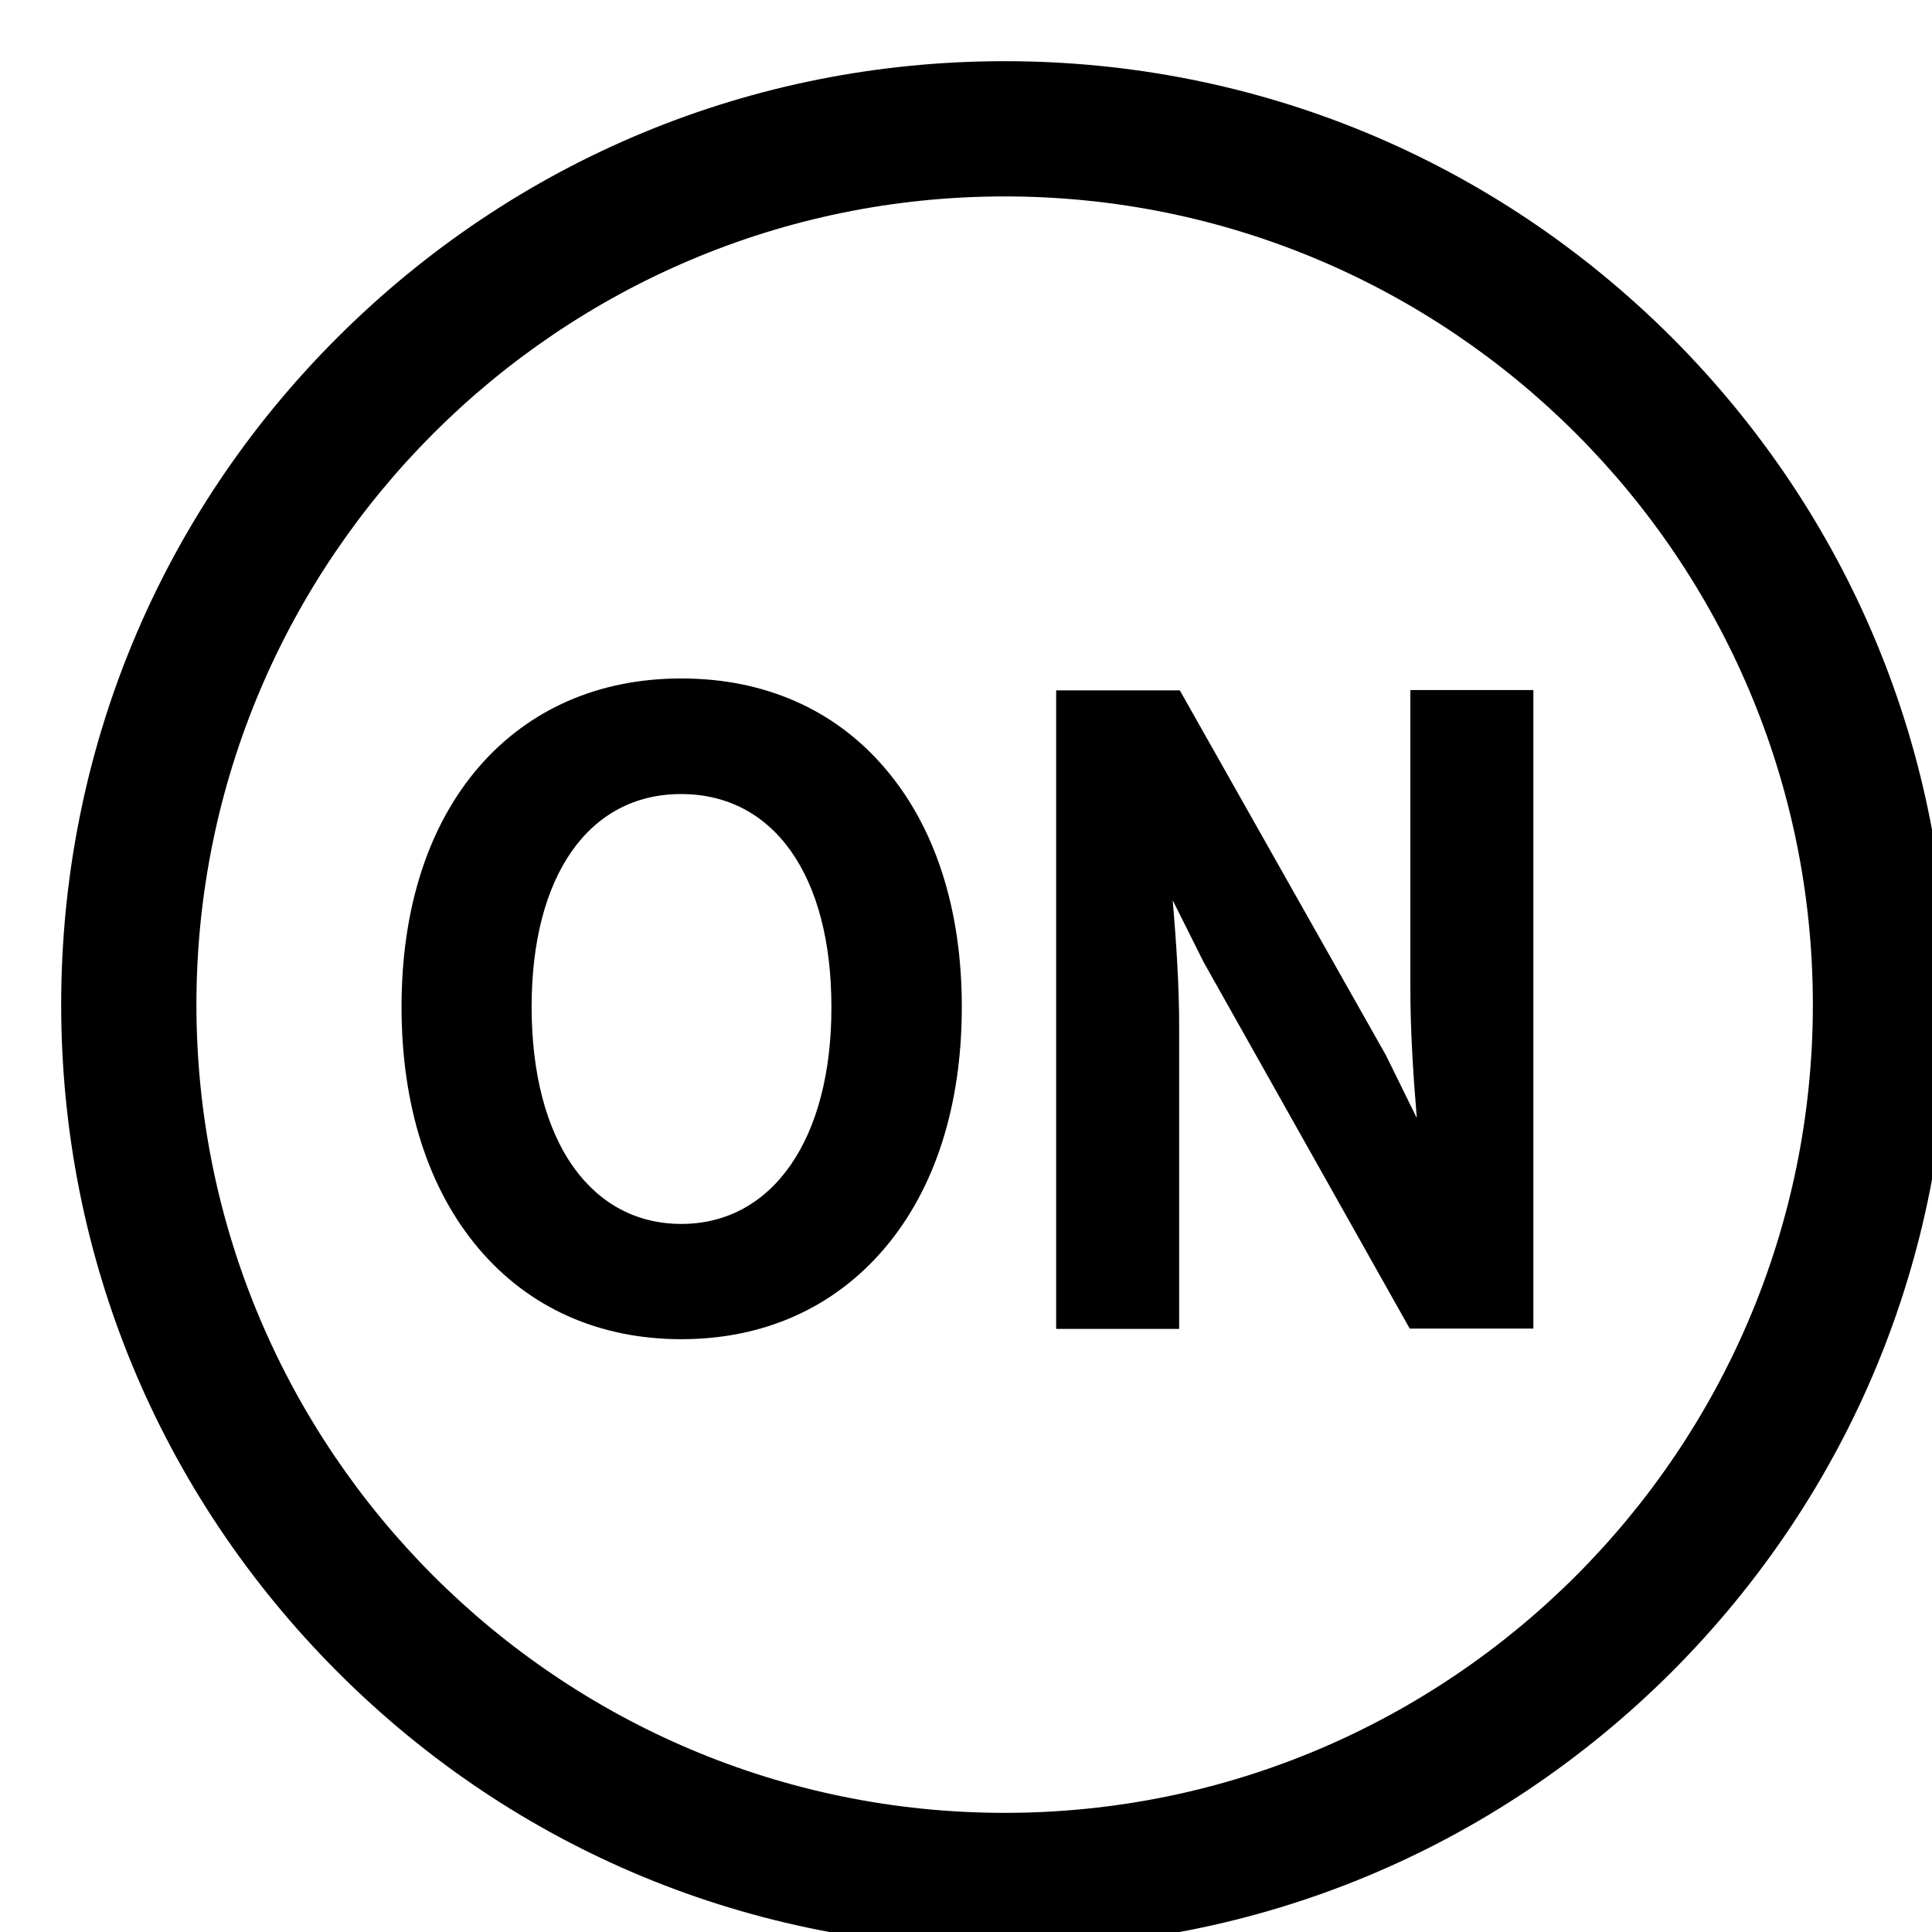
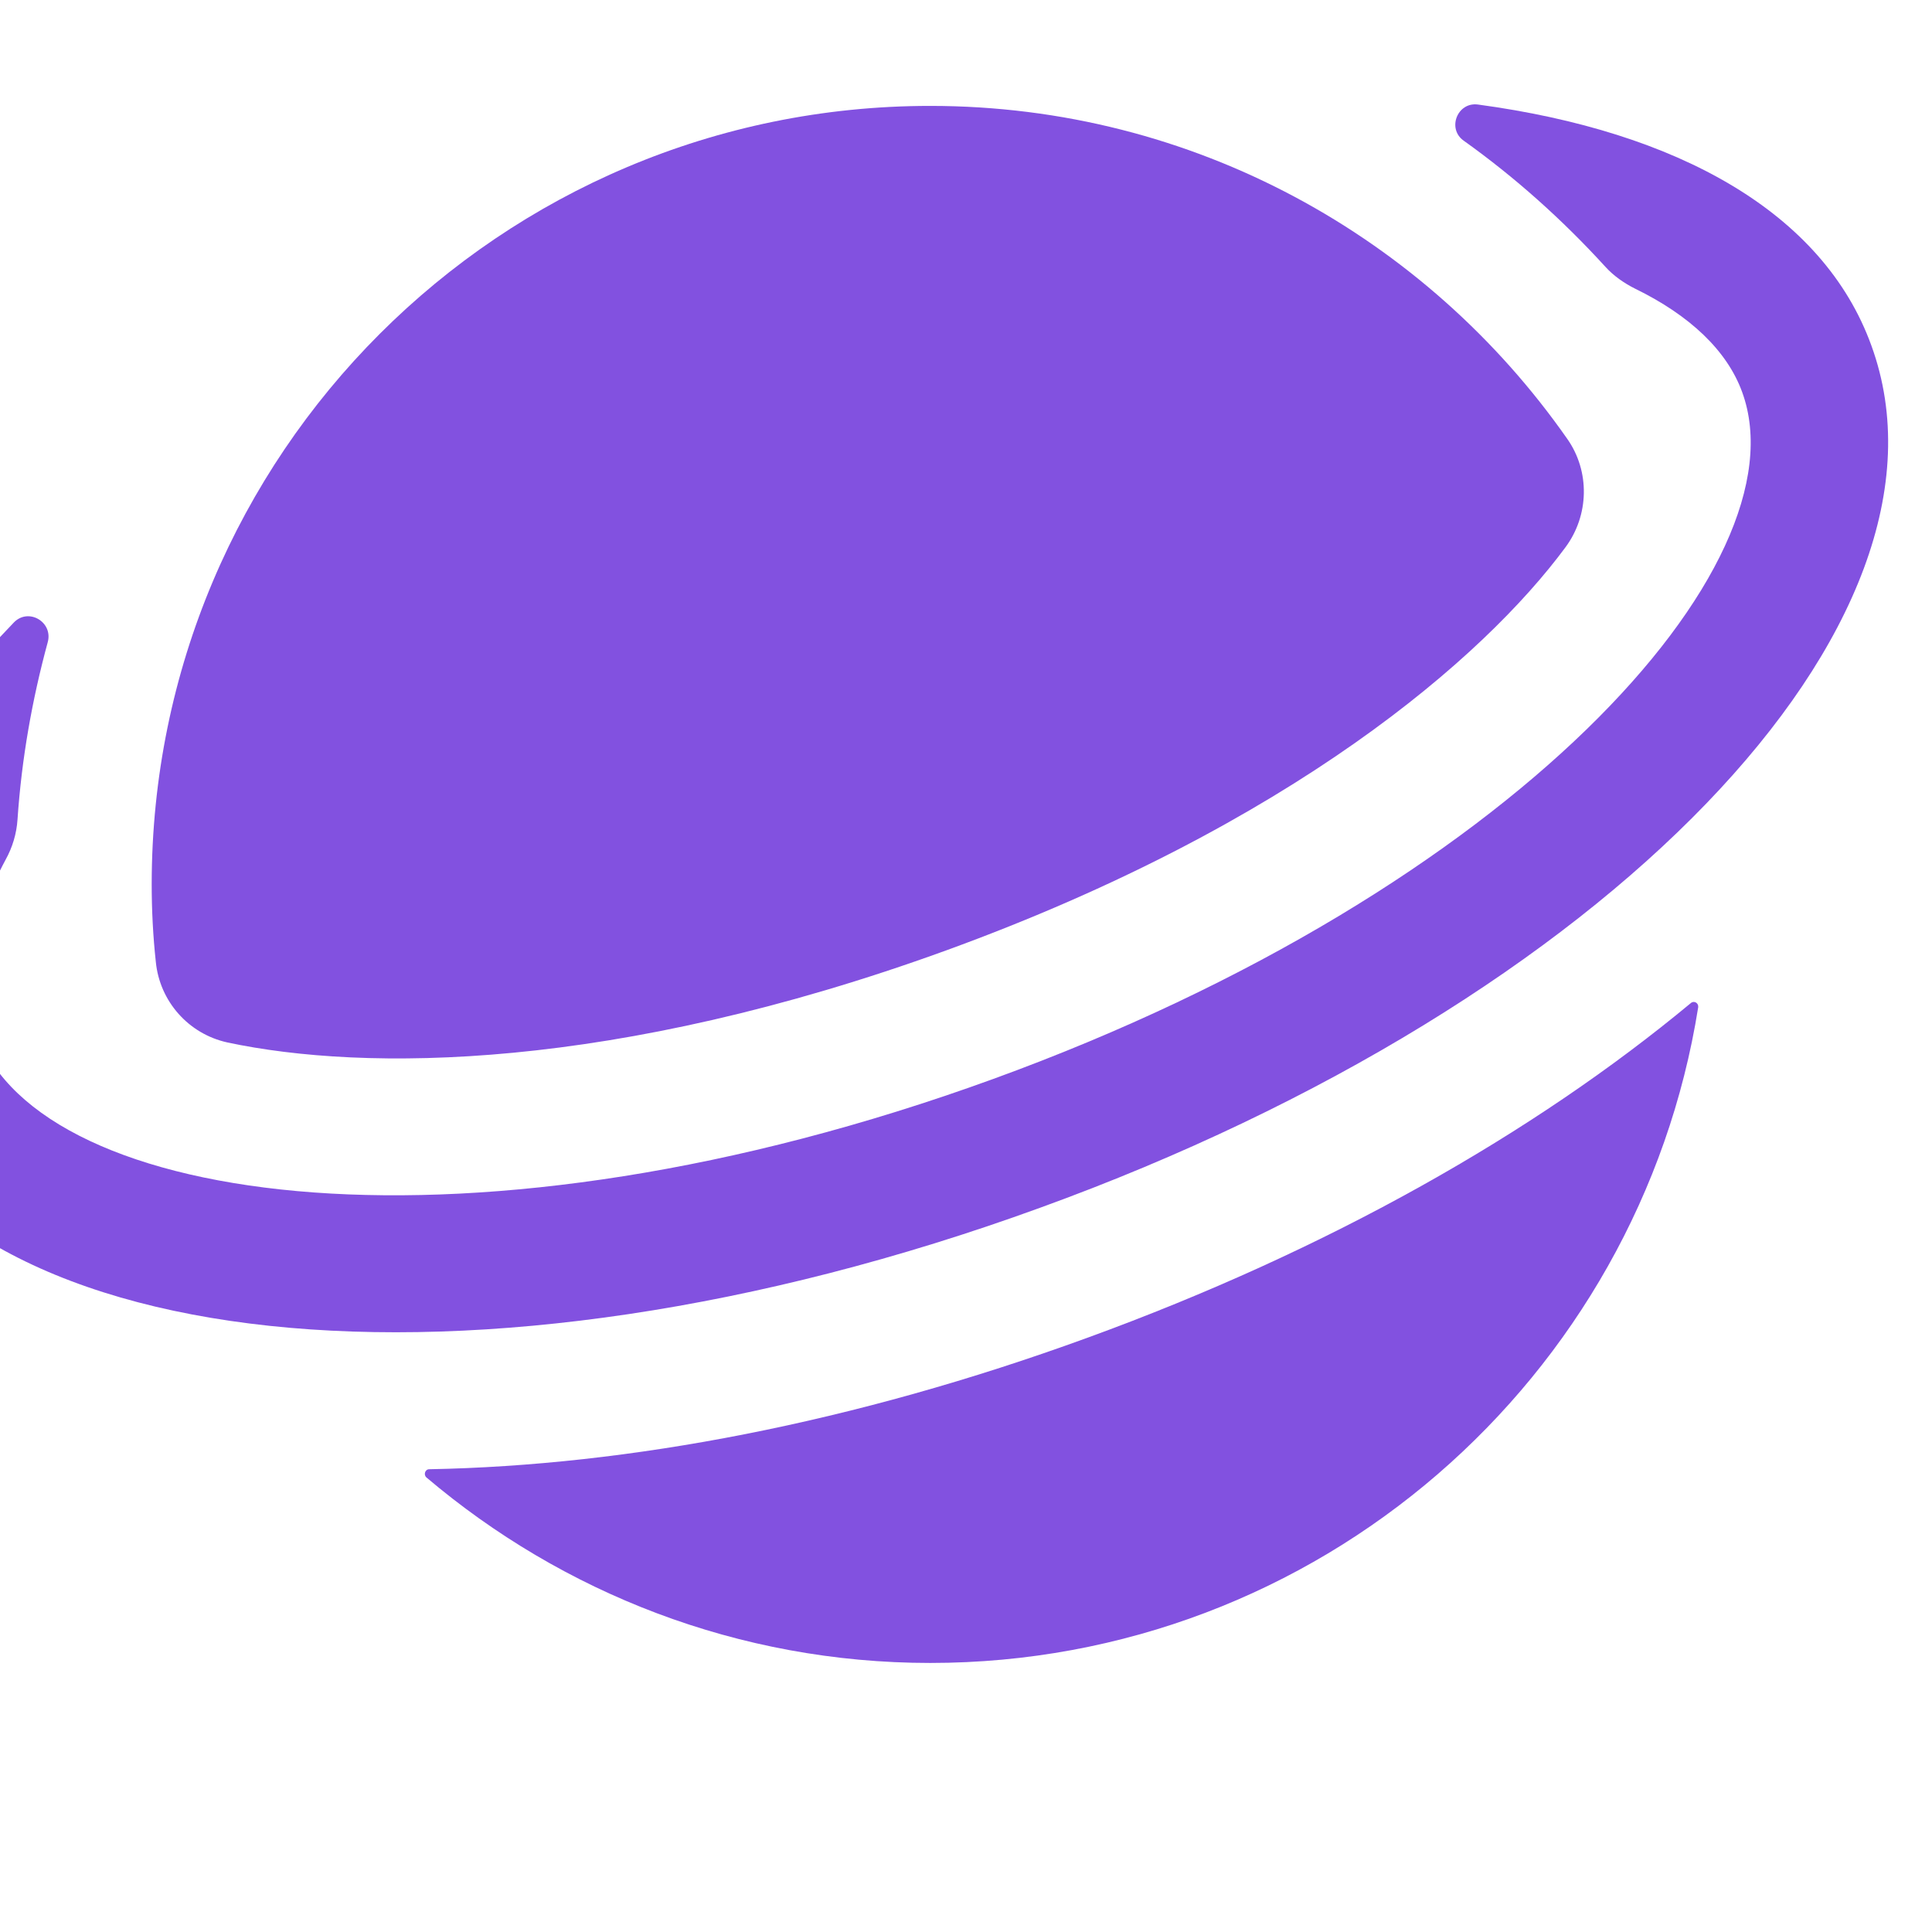
- <svg xmlns="http://www.w3.org/2000/svg" t="1704718398246" class="icon" viewBox="200 200 600 600" version="1.1" p-id="25498" width="16" height="16">
-   <path d="M719.2 304.8C663.8 249.5 590.3 219 512 219c-78.3 0-151.8 30.5-207.2 85.8S219 433.7 219 512c0 78.3 30.5 151.8 85.8 207.2S433.7 805 512 805c78.3 0 151.8-30.5 207.2-85.8C774.5 663.8 805 590.3 805 512c0-78.3-30.5-151.8-85.8-207.2zM512 763c-138.4 0-251-112.6-251-251s112.6-251 251-251 251 112.6 251 251-112.6 251-251 251z" p-id="25499">
+ <svg xmlns="http://www.w3.org/2000/svg" t="1704882793156" class="icon" viewBox="100 100 900 900" version="1.1" p-id="20004" width="16" height="16" fill="#8251e0">
+   <path d="M887.68 567.253c-72.96 60.587-168.747 114.987-281.173 155.947-108.8 39.68-213.76 59.52-306.56 61.227-1.92 0-2.773 2.56-1.28 3.84C361.813 841.813 443.733 874.667 533.333 874.667c180.693 0 330.24-132.48 357.76-305.493 0.213-1.92-1.92-3.2-3.413-1.92zM205.867 585.6c64 13.653 179.84 13.44 334.933-42.88 160.64-58.453 250.24-136.107 288.427-187.733 11.093-14.933 11.52-35.413 0.853-50.56C764.587 210.773 656.213 149.333 533.333 149.333 333.013 149.333 170.667 311.68 170.667 512c0 12.16 0.64 24.32 1.92 36.053a42.667 42.667 0 0 0 33.28 37.547z" p-id="20005">
	</path>
-   <path d="M411.6 410.7c-25.6 0-47.3 9.5-62.9 27.5-15.7 18.2-24 43.9-24 74.5 0 30.7 8.3 56.6 24 75.1 15.6 18.4 37.4 28.1 62.9 28.1s47.3-9.7 63-28.1c15.8-18.5 24.1-44.5 24.1-75.1 0-30.6-8.4-56.3-24.2-74.5-15.5-18-37.3-27.5-62.9-27.5z m0 169.4c-13.7 0-25.2-6.1-33.4-17.5-8.6-12-13.1-29.3-13.1-49.9 0-40.8 17.8-66.1 46.4-66.1 28.8 0 46.7 25.3 46.7 66.1 0.1 40.9-18.2 67.4-46.6 67.4zM638 507.1c0 12.9 0.9 26.9 2 40.1l-9.6-19.5-64-113.3H528v198.3h38.2v-93.8c0-13-0.9-26.2-2-39.3l9.6 19.2 64 113.8h38.4V414.3H638v92.8z" p-id="25500">
+   <path d="M971.733 260.907c-22.4-61.867-90.027-99.627-183.253-112.213-9.6-1.28-14.507 11.307-6.613 16.853 23.893 17.067 45.867 36.693 65.92 58.667 3.84 4.267 8.747 7.68 13.867 10.24 25.387 12.373 42.88 28.8 49.92 48.213 29.44 80.64-106.667 231.893-349.013 320s-443.733 59.733-472.96-20.907c-8.107-22.613-3.413-50.56 13.013-81.28 3.2-5.76 5.12-12.16 5.547-18.773 1.92-28.373 6.827-55.893 14.08-82.56 2.56-9.387-8.96-16.213-15.787-9.173-69.76 72.32-100.48 148.907-77.013 213.547 47.147 129.28 290.773 155.307 555.093 59.093 264.107-95.787 434.347-272.427 387.2-401.707z" p-id="20006">
	</path>
</svg>
